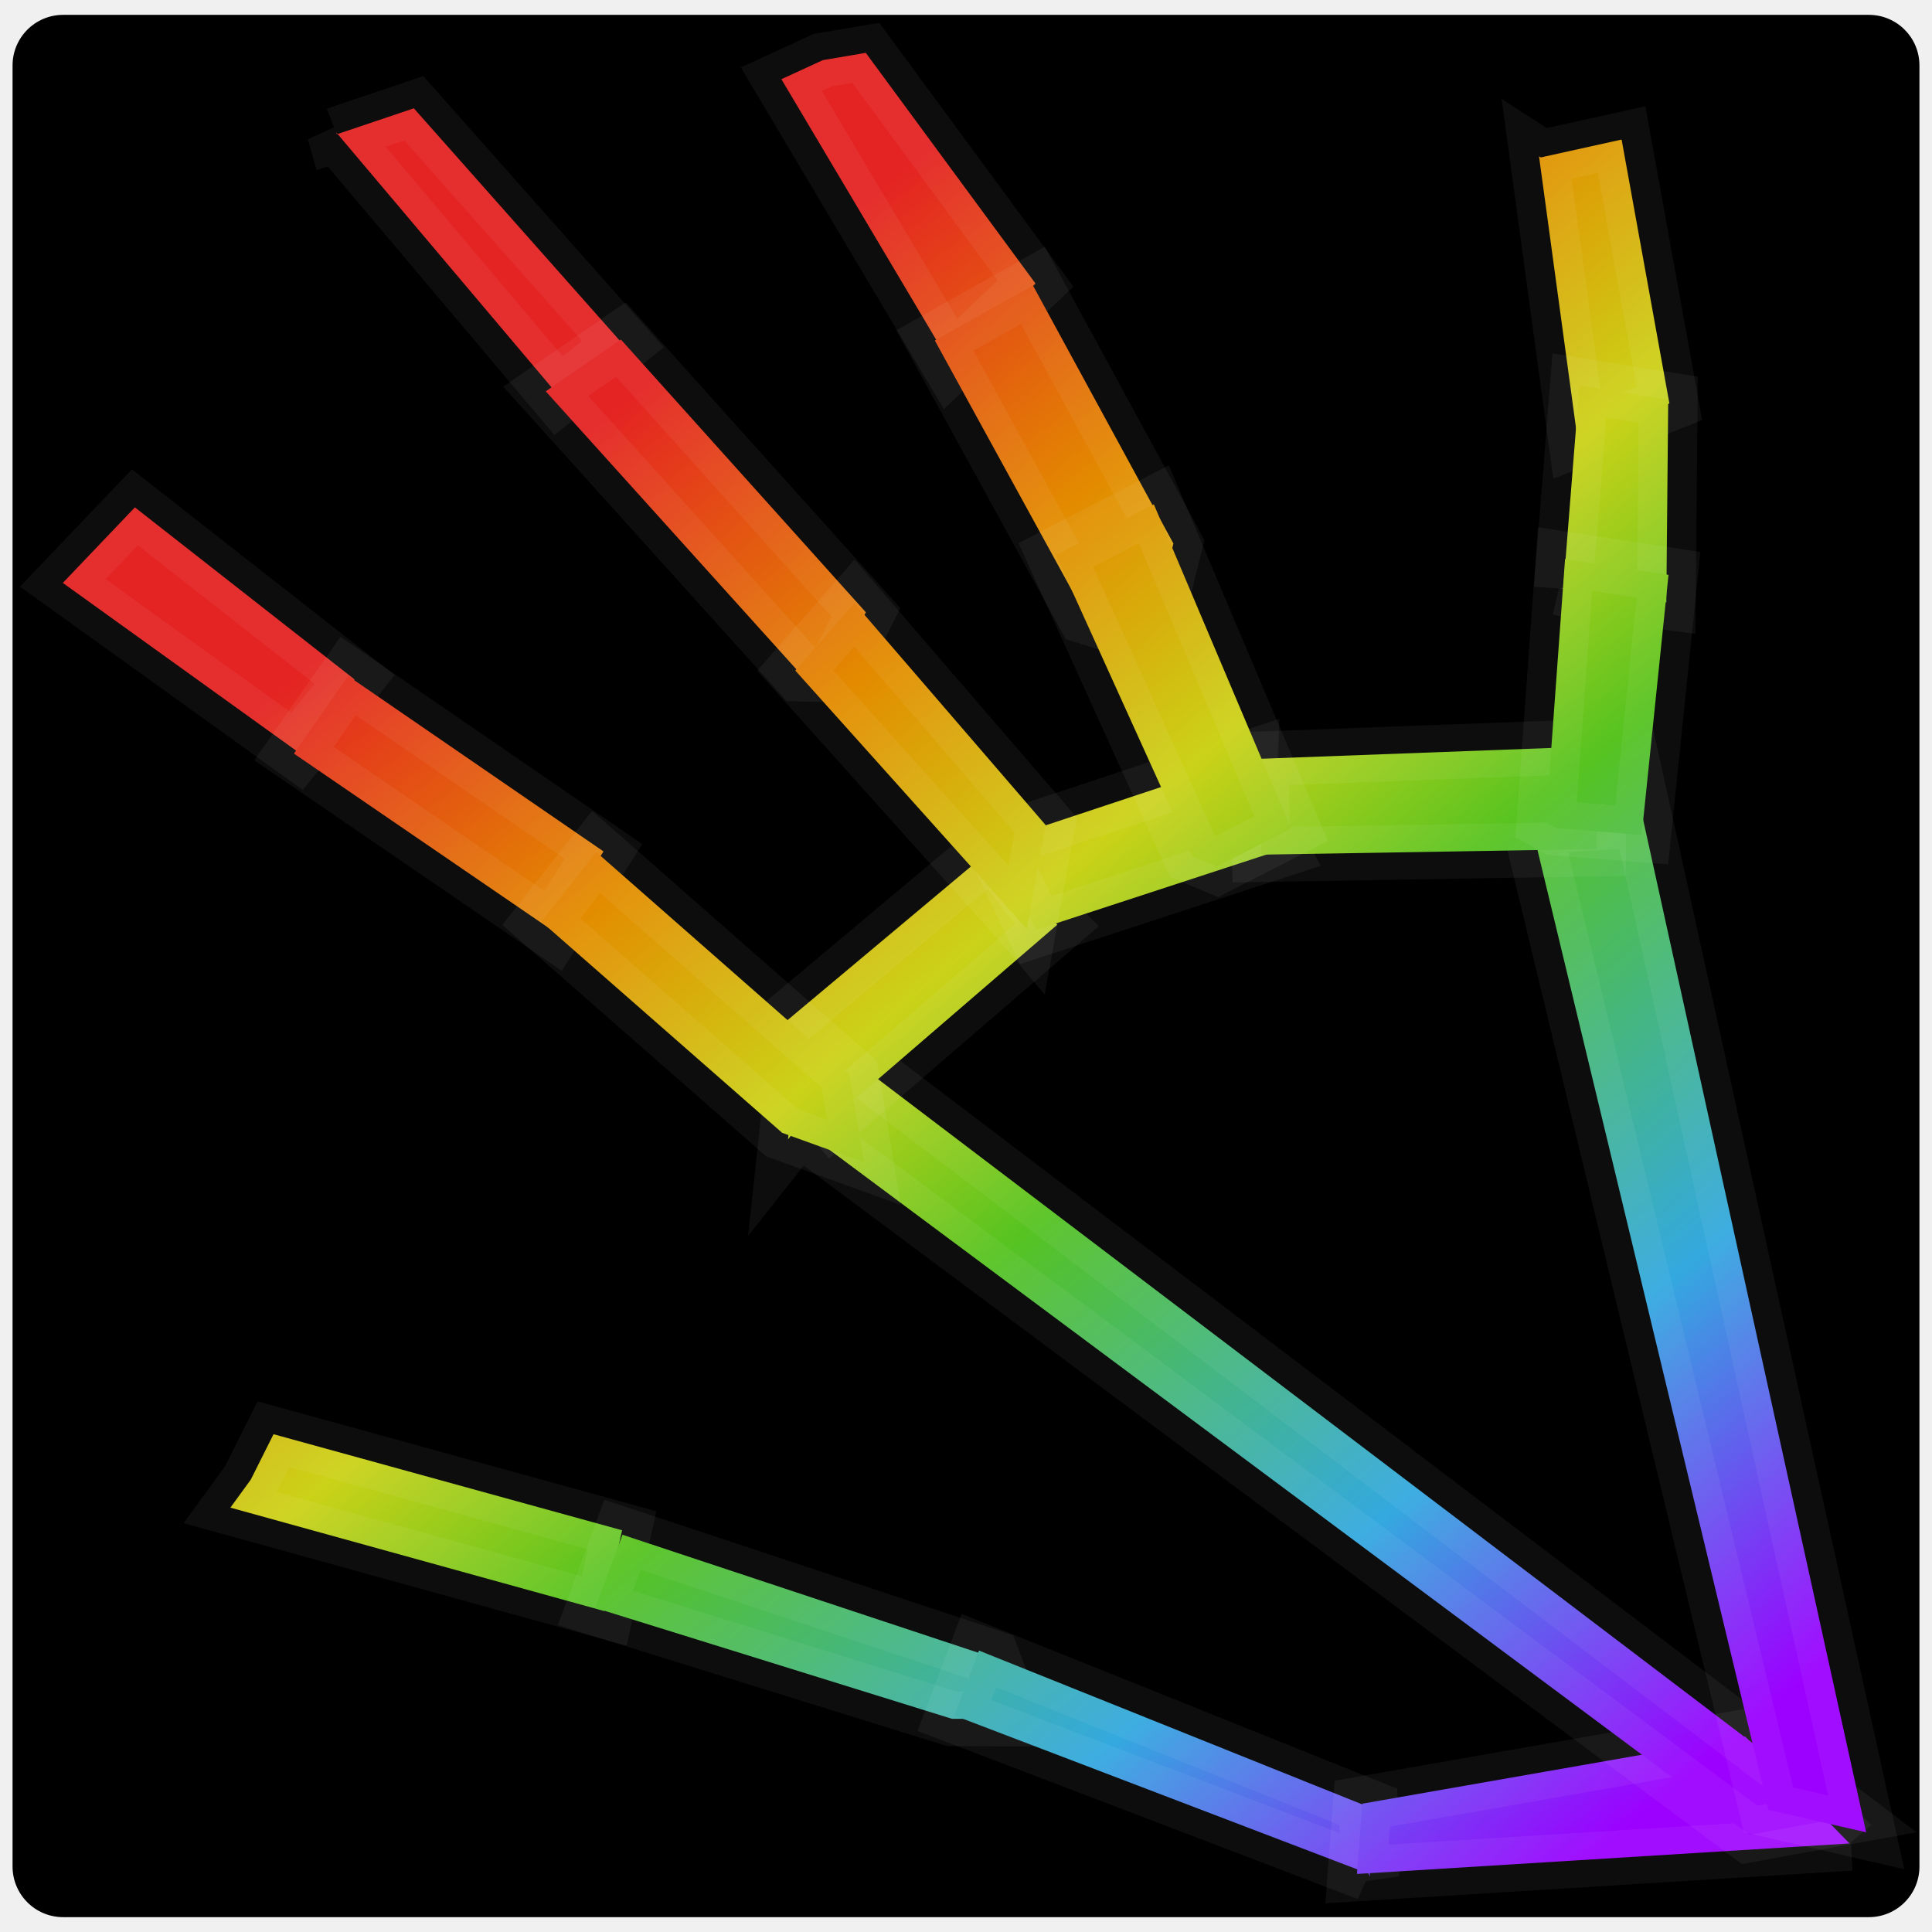
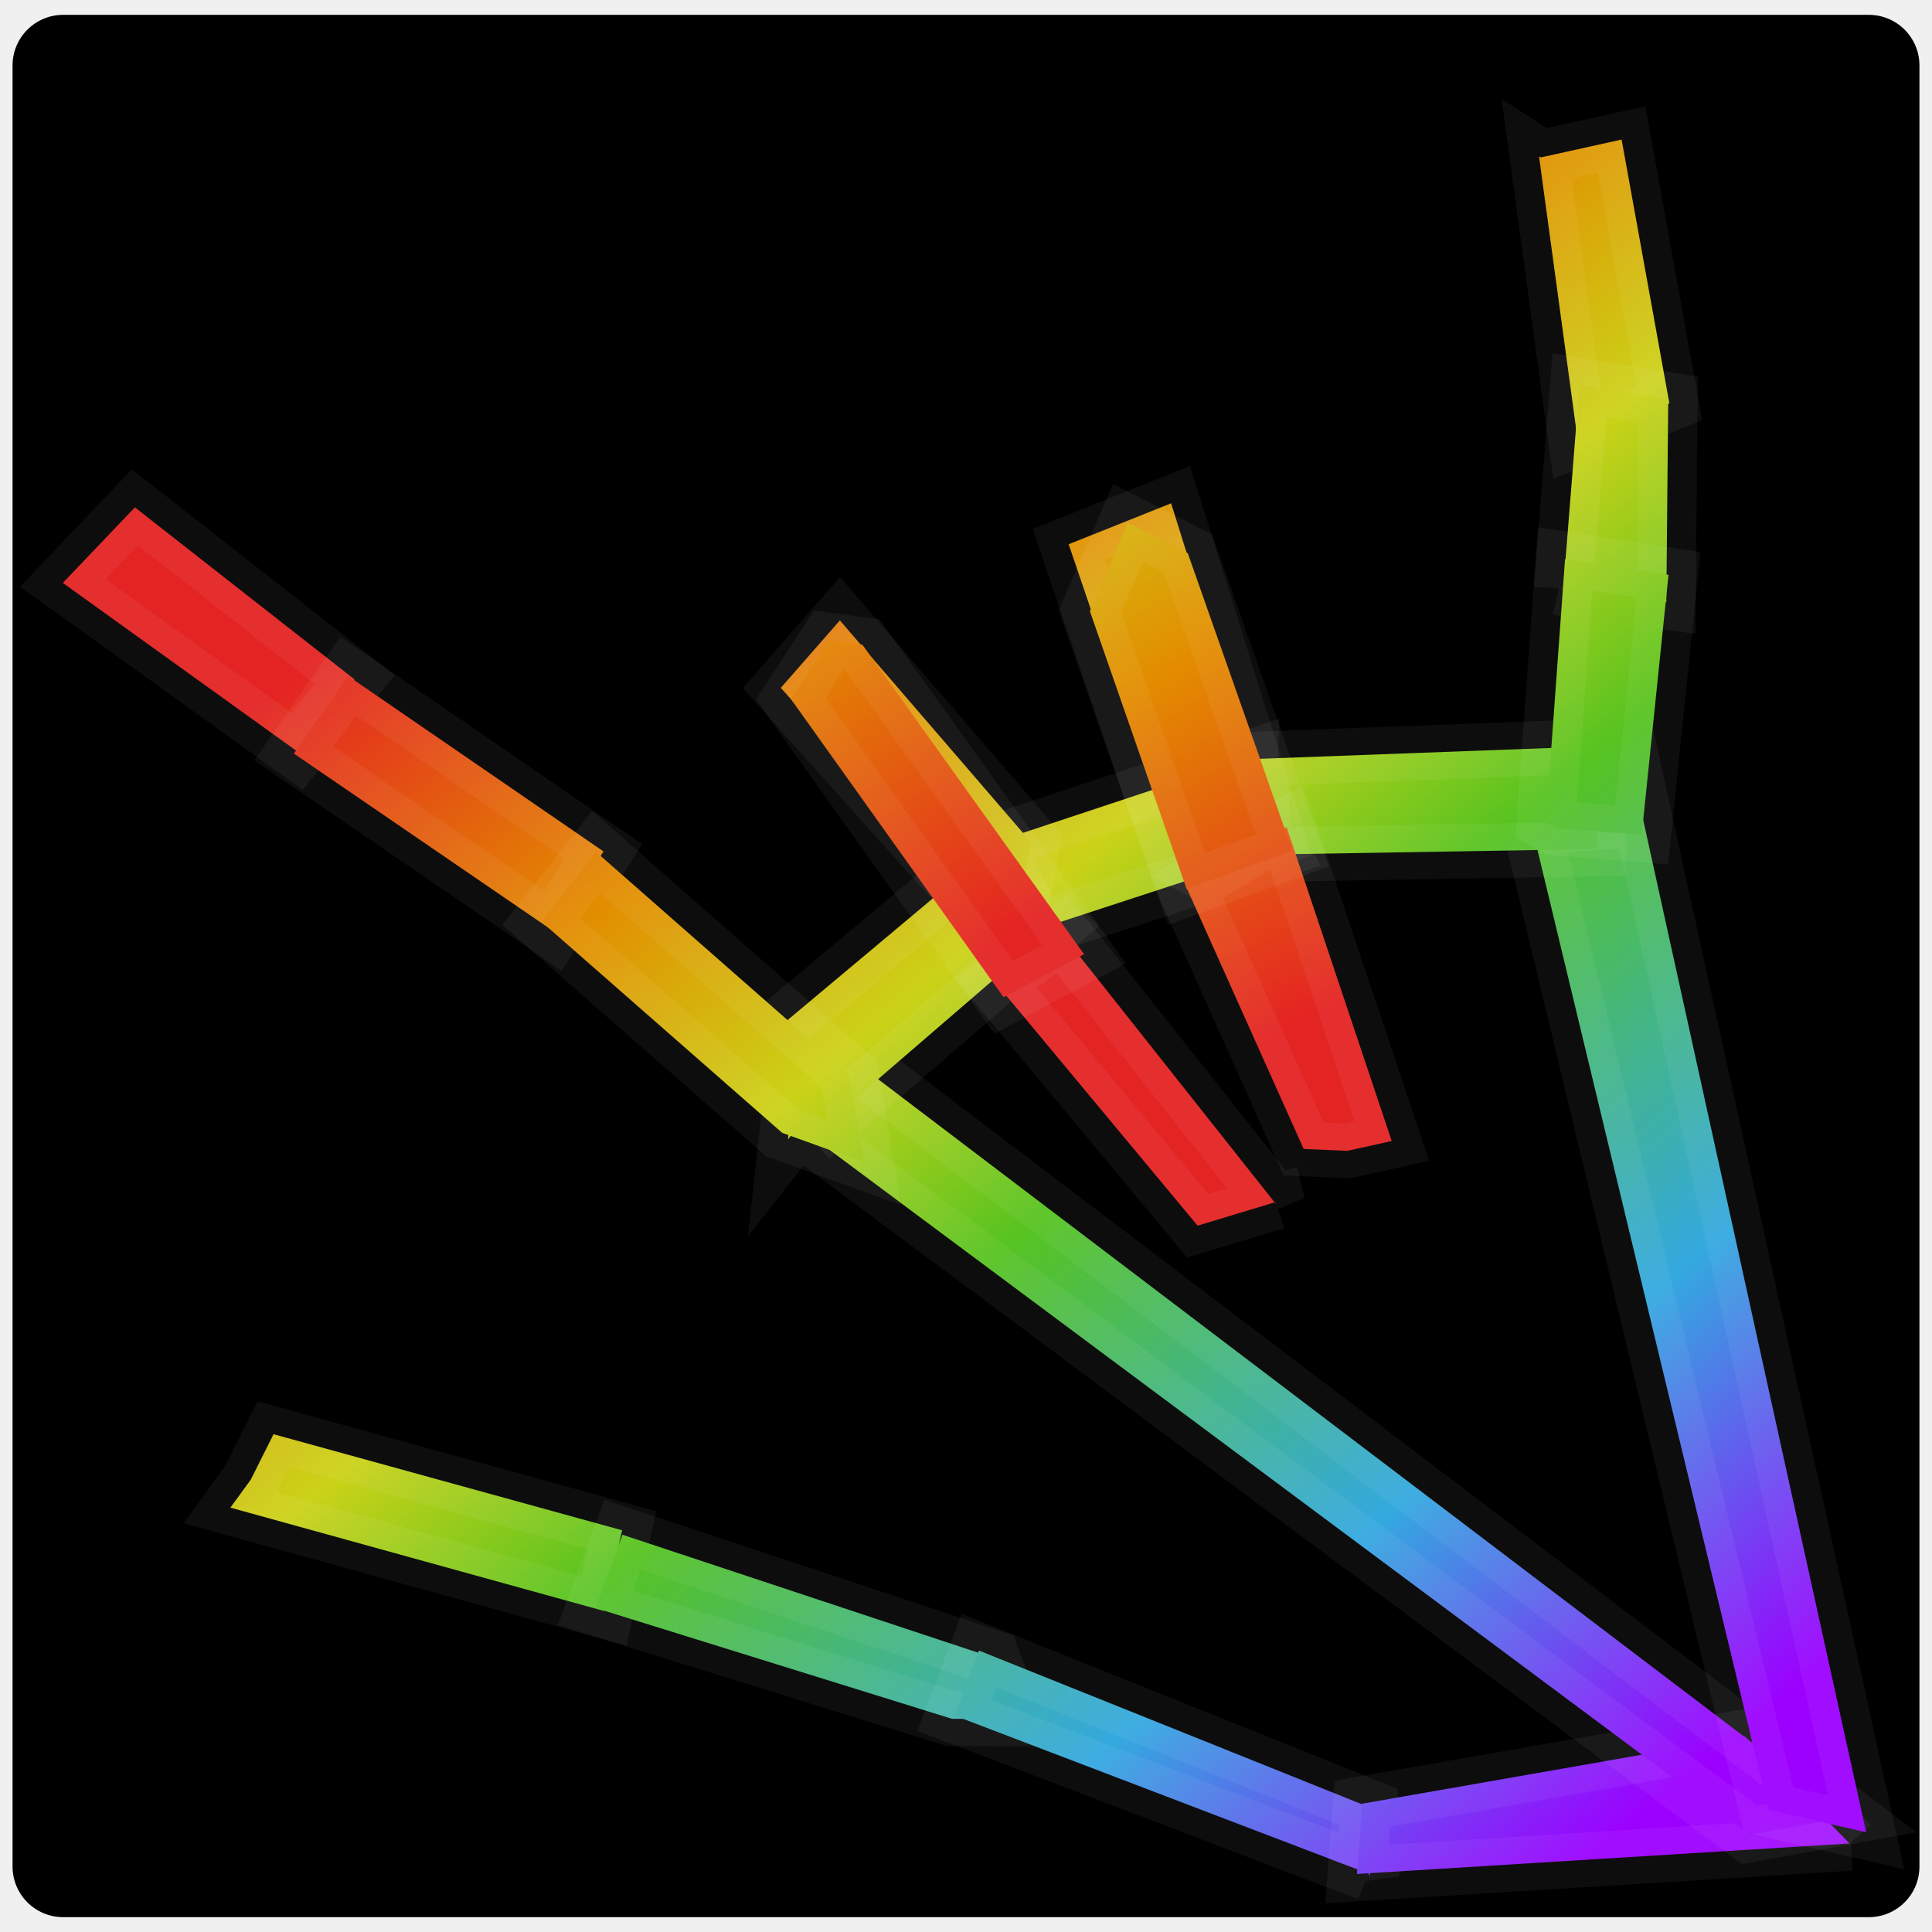
<svg xmlns="http://www.w3.org/2000/svg" xmlns:xlink="http://www.w3.org/1999/xlink" width="48" height="48" viewBox="0 0 48 48" version="1.1" id="svg1" xml:space="preserve">
  <defs id="defs1">
    <linearGradient id="linearGradient159">
      <stop style="stop-color:#e42323;stop-opacity:1;" offset="0.208" id="stop159" />
      <stop style="stop-color:#e38b00;stop-opacity:1;" offset="0.348" id="stop163" />
      <stop style="stop-color:#cbd218;stop-opacity:1;" offset="0.454" id="stop164" />
      <stop style="stop-color:#56c321;stop-opacity:1;" offset="0.55" id="stop161" />
      <stop style="stop-color:#34a9df;stop-opacity:1;" offset="0.722" id="stop162" />
      <stop style="stop-color:#9c00ff;stop-opacity:1;" offset="0.873" id="stop160" />
    </linearGradient>
    <linearGradient xlink:href="#linearGradient159" id="linearGradient160" x1="6.872" y1="4.246" x2="44.246" y2="46.034" gradientUnits="userSpaceOnUse" />
    <linearGradient xlink:href="#linearGradient159" id="linearGradient24" gradientUnits="userSpaceOnUse" x1="6.872" y1="4.246" x2="44.246" y2="46.034" />
    <linearGradient xlink:href="#linearGradient159" id="linearGradient25" gradientUnits="userSpaceOnUse" x1="6.872" y1="4.246" x2="44.246" y2="46.034" />
    <linearGradient xlink:href="#linearGradient159" id="linearGradient26" gradientUnits="userSpaceOnUse" x1="6.872" y1="4.246" x2="44.246" y2="46.034" />
    <linearGradient xlink:href="#linearGradient159" id="linearGradient27" gradientUnits="userSpaceOnUse" x1="6.872" y1="4.246" x2="44.246" y2="46.034" />
    <linearGradient xlink:href="#linearGradient159" id="linearGradient28" gradientUnits="userSpaceOnUse" x1="6.872" y1="4.246" x2="44.246" y2="46.034" />
    <linearGradient xlink:href="#linearGradient159" id="linearGradient29" gradientUnits="userSpaceOnUse" x1="6.872" y1="4.246" x2="44.246" y2="46.034" />
    <linearGradient xlink:href="#linearGradient159" id="linearGradient30" gradientUnits="userSpaceOnUse" x1="6.872" y1="4.246" x2="44.246" y2="46.034" />
    <linearGradient xlink:href="#linearGradient159" id="linearGradient31" gradientUnits="userSpaceOnUse" x1="6.872" y1="4.246" x2="44.246" y2="46.034" />
    <linearGradient xlink:href="#linearGradient159" id="linearGradient32" gradientUnits="userSpaceOnUse" x1="6.872" y1="4.246" x2="44.246" y2="46.034" />
    <linearGradient xlink:href="#linearGradient159" id="linearGradient33" gradientUnits="userSpaceOnUse" x1="6.872" y1="4.246" x2="44.246" y2="46.034" />
    <linearGradient xlink:href="#linearGradient159" id="linearGradient34" gradientUnits="userSpaceOnUse" x1="6.872" y1="4.246" x2="44.246" y2="46.034" />
    <linearGradient xlink:href="#linearGradient159" id="linearGradient35" gradientUnits="userSpaceOnUse" x1="6.872" y1="4.246" x2="44.246" y2="46.034" />
-     <linearGradient xlink:href="#linearGradient159" id="linearGradient36" gradientUnits="userSpaceOnUse" x1="6.872" y1="4.246" x2="44.246" y2="46.034" />
-     <linearGradient xlink:href="#linearGradient159" id="linearGradient37" gradientUnits="userSpaceOnUse" x1="6.872" y1="4.246" x2="44.246" y2="46.034" />
-     <linearGradient xlink:href="#linearGradient159" id="linearGradient38" gradientUnits="userSpaceOnUse" x1="6.872" y1="4.246" x2="44.246" y2="46.034" />
-     <linearGradient xlink:href="#linearGradient159" id="linearGradient39" gradientUnits="userSpaceOnUse" x1="6.872" y1="4.246" x2="44.246" y2="46.034" />
-     <linearGradient xlink:href="#linearGradient159" id="linearGradient40" gradientUnits="userSpaceOnUse" x1="6.872" y1="4.246" x2="44.246" y2="46.034" />
-     <linearGradient xlink:href="#linearGradient159" id="linearGradient41" gradientUnits="userSpaceOnUse" x1="6.872" y1="4.246" x2="44.246" y2="46.034" />
+     <linearGradient xlink:href="#linearGradient159" id="linearGradient36" gradientUnits="userSpaceOnUse" x1="6.872" y1="4.246" x2="44.246" y2="46.034" gradientTransform="matrix(-0.9995101,-0.0336628,0.02909668,-0.9995101,40.35173,34.76938)" />
+     <linearGradient xlink:href="#linearGradient159" id="linearGradient37" gradientUnits="userSpaceOnUse" x1="6.872" y1="4.246" x2="44.246" y2="46.034" gradientTransform="matrix(-0.9937203,-0.1203527,0.1040276,-0.9937203,39.62967,36.34305)" />
+     <linearGradient xlink:href="#linearGradient159" id="linearGradient38" gradientUnits="userSpaceOnUse" x1="6.872" y1="4.246" x2="44.246" y2="46.034" gradientTransform="translate(-0.2967113,0.3829736)" />
+     <linearGradient xlink:href="#linearGradient159" id="linearGradient39" gradientUnits="userSpaceOnUse" x1="6.872" y1="4.246" x2="44.246" y2="46.034" gradientTransform="matrix(-0.9774005,-0.227379,0.1965366,-0.9774005,50.76202,36.24466)" />
+     <linearGradient xlink:href="#linearGradient159" id="linearGradient40" gradientUnits="userSpaceOnUse" x1="6.872" y1="4.246" x2="44.246" y2="46.034" gradientTransform="matrix(-0.9866254,-0.1753281,0.151546,-0.9866254,51.32449,35.08506)" />
+     <linearGradient xlink:href="#linearGradient159" id="linearGradient41" gradientUnits="userSpaceOnUse" x1="6.872" y1="4.246" x2="44.246" y2="46.034" gradientTransform="matrix(0.9952628,0.1045717,-0.09038728,0.9952628,1.712884,-2.823965)" />
    <linearGradient xlink:href="#linearGradient159" id="linearGradient42" gradientUnits="userSpaceOnUse" x1="6.872" y1="4.246" x2="44.246" y2="46.034" />
    <linearGradient xlink:href="#linearGradient159" id="linearGradient43" gradientUnits="userSpaceOnUse" x1="6.872" y1="4.246" x2="44.246" y2="46.034" />
    <linearGradient xlink:href="#linearGradient159" id="linearGradient44" gradientUnits="userSpaceOnUse" x1="6.872" y1="4.246" x2="44.246" y2="46.034" />
  </defs>
  <g id="layer1">
    <rect style="fill:#000000;fill-opacity:1;stroke-width:1.234" id="rect1" width="47.376" height="47.262" x="0.312" y="0.369" ry="1.257" />
    <g id="g159" style="fill:url(#linearGradient160);fill-opacity:1;stroke:#ffffff;stroke-opacity:0.051" transform="matrix(1.209862,0,0,1.124819,-4.481244,-2.754297)">
      <path style="fill:url(#linearGradient24);fill-opacity:1;stroke:#ffffff;stroke-width:1.206;stroke-opacity:0.051" d="M 8.435,35.749 16.112,38.033 16.479,36.249 9.321,34.127 8.854,35.13 Z" id="path26" />
      <path style="fill:url(#linearGradient25);fill-opacity:1;stroke:#ffffff;stroke-width:1.206;stroke-opacity:0.051" d="m 23.252,40.413 -7.324,-2.449 0.559,-1.616 7.551,2.693 0.475,1.377 z" id="path27" />
      <path style="fill:url(#linearGradient26);fill-opacity:1;stroke:#ffffff;stroke-width:1.206;stroke-opacity:0.051" d="m 31.815,43.837 -8.511,-3.496 0.503,-1.435 7.995,3.451 0.033,1.55 z" id="path28" />
      <path style="fill:url(#linearGradient27);fill-opacity:1;stroke:#ffffff;stroke-width:1.206;stroke-opacity:0.051" d="m 41.706,43.165 -10.136,0.675 0.109,-1.552 7.862,-1.481 2.143,2.359 z" id="path29" />
      <path style="fill:url(#linearGradient28);fill-opacity:1;stroke:#ffffff;stroke-width:1.206;stroke-opacity:0.051" d="M 19.928,27.197 39.63,42.976 41.684,42.574 21.19,25.84 19.886,27.614 Z" id="path30" />
      <path style="fill:url(#linearGradient29);fill-opacity:1;stroke:#ffffff;stroke-width:1.206;stroke-opacity:0.051" d="m 37.166,19.186 4.86,23.734 -2.005,-0.496 -4.859,-21.711 1.592,-0.109 z" id="path31" />
      <path style="fill:url(#linearGradient30);fill-opacity:1;stroke:#ffffff;stroke-width:1.206;stroke-opacity:0.051" d="m 24.085,21.188 -4.709,4.243 1.417,1.728 4.622,-4.285 -0.554,-0.598 z" id="path32" />
      <path style="fill:url(#linearGradient31);fill-opacity:1;stroke:#ffffff;stroke-width:1.206;stroke-opacity:0.051" d="m 29.34,19.193 -5.228,1.865 0.862,1.932 5.015,-1.764 -0.674,-1.407 z" id="path33" />
      <path style="fill:url(#linearGradient32);fill-opacity:1;stroke:#ffffff;stroke-width:1.206;stroke-opacity:0.051" d="m 36.684,18.924 -7.131,0.286 0.052,2.116 6.886,-0.124 0.023,-1.874 z" id="path34" />
      <path style="fill:url(#linearGradient33);fill-opacity:1;stroke:#ffffff;stroke-width:1.206;stroke-opacity:0.051" d="m 5.063,15.377 4.742,3.667 1.18,-1.588 -4.511,-3.801 -1.48,1.669 z" id="path35" />
      <path style="fill:url(#linearGradient34);fill-opacity:1;stroke:#ffffff;stroke-width:1.206;stroke-opacity:0.051" d="m 14.869,22.869 -5.129,-3.775 1.113,-1.714 5.244,3.875 -1.038,1.755 z" id="path36" />
      <path style="fill:url(#linearGradient35);fill-opacity:1;stroke:#ffffff;stroke-width:1.206;stroke-opacity:0.051" d="m 19.767,27.471 -4.947,-4.666 1.127,-1.537 5.201,4.914 0.299,1.94 z" id="path37" />
-       <path style="fill:url(#linearGradient36);fill-opacity:1;stroke:#ffffff;stroke-width:1.206;stroke-opacity:0.051" d="M 10.609,5.373 15.174,11.188 16.494,10.049 12.202,4.841 10.62,5.415 Z" id="path38" />
-       <path style="fill:url(#linearGradient37);fill-opacity:1;stroke:#ffffff;stroke-width:1.206;stroke-opacity:0.051" d="m 20.147,17.339 -5.236,-6.247 1.544,-1.143 5.029,6.024 -0.643,1.385 z" id="path39" />
-       <path style="fill:url(#linearGradient38);fill-opacity:1;stroke:#ffffff;stroke-width:1.206;stroke-opacity:0.051" d="m 24.739,22.905 -4.704,-5.646 1.213,-1.49 3.928,4.903 -0.387,2.297 z" id="path40" />
-       <path style="fill:url(#linearGradient39);fill-opacity:1;stroke:#ffffff;stroke-width:1.206;stroke-opacity:0.051" d="M 19.75,4.198 23.224,10.487 24.969,8.712 21.483,3.616 20.601,3.777 Z" id="path41" />
-       <path style="fill:url(#linearGradient40);fill-opacity:1;stroke:#ffffff;stroke-width:1.206;stroke-opacity:0.051" d="M 26.013,16.072 22.901,9.97 24.914,8.751 27.8,14.454 27.326,16.52 Z" id="path42" />
-       <path style="fill:url(#linearGradient41);fill-opacity:1;stroke:#ffffff;stroke-width:1.206;stroke-opacity:0.051" d="m 28.192,21.365 -2.806,-6.656 2.012,-1.121 2.82,7.163 -1.525,0.838 z" id="path43" />
+       <path style="fill:url(#linearGradient38);fill-opacity:1;stroke:#ffffff;stroke-opacity:0.051;stroke-width:1.206" d="m 24.442,23.288 -4.704,-5.646 1.213,-1.49 3.928,4.903 -0.387,2.297 z" id="path40" />
+       <path style="fill:url(#linearGradient36);fill-opacity:1;stroke:#ffffff;stroke-width:1.206;stroke-opacity:0.051" d="m 29.904,29.041 -4.393,-5.965 -1.352,1.094 4.138,5.351 1.598,-0.52 z" id="path38" />
+       <path style="fill:url(#linearGradient37);fill-opacity:1;stroke:#ffffff;stroke-width:1.206;stroke-opacity:0.051" d="m 21.413,16.688 4.553,6.838 -1.653,0.95 -4.37,-6.591 0.784,-1.299 z" id="path39" />
+       <path style="fill:url(#linearGradient41);fill-opacity:1;stroke:#ffffff;stroke-opacity:0.051;stroke-width:1.206" d="m 27.84,21.388 -2.191,-6.918 2.104,-0.905 2.16,7.424 -1.593,0.675 z" id="path43" />
+       <path style="fill:url(#linearGradient39);fill-opacity:1;stroke:#ffffff;stroke-width:1.206;stroke-opacity:0.051" d="m 32.283,27.651 -2.159,-6.936 -2.055,1.338 2.406,5.773 0.894,0.043 z" id="path41" />
+       <path style="fill:url(#linearGradient40);fill-opacity:1;stroke:#ffffff;stroke-width:1.206;stroke-opacity:0.051" d="m 28.095,14.667 2.146,6.566 -2.171,0.85 -1.984,-6.132 0.781,-1.956 z" id="path42" />
      <path style="fill:url(#linearGradient42);fill-opacity:1;stroke:#ffffff;stroke-width:1.206;stroke-opacity:0.051" d="m 35.308,5.901 0.792,6.256 1.885,-0.798 -0.981,-5.828 -1.66,0.395 z" id="path44" />
      <path style="fill:url(#linearGradient43);fill-opacity:1;stroke:#ffffff;stroke-width:1.206;stroke-opacity:0.051" d="m 35.805,15.452 0.332,-4.49 1.824,0.314 -0.039,4.477 -2.162,-0.314 z" id="path45" />
      <path style="fill:url(#linearGradient44);fill-opacity:1;stroke:#ffffff;stroke-width:1.206;stroke-opacity:0.051" d="m 35.449,20.614 0.394,-5.818 2.124,0.35 -0.551,5.743 -1.748,-0.148 z" id="path46" />
    </g>
  </g>
</svg>
